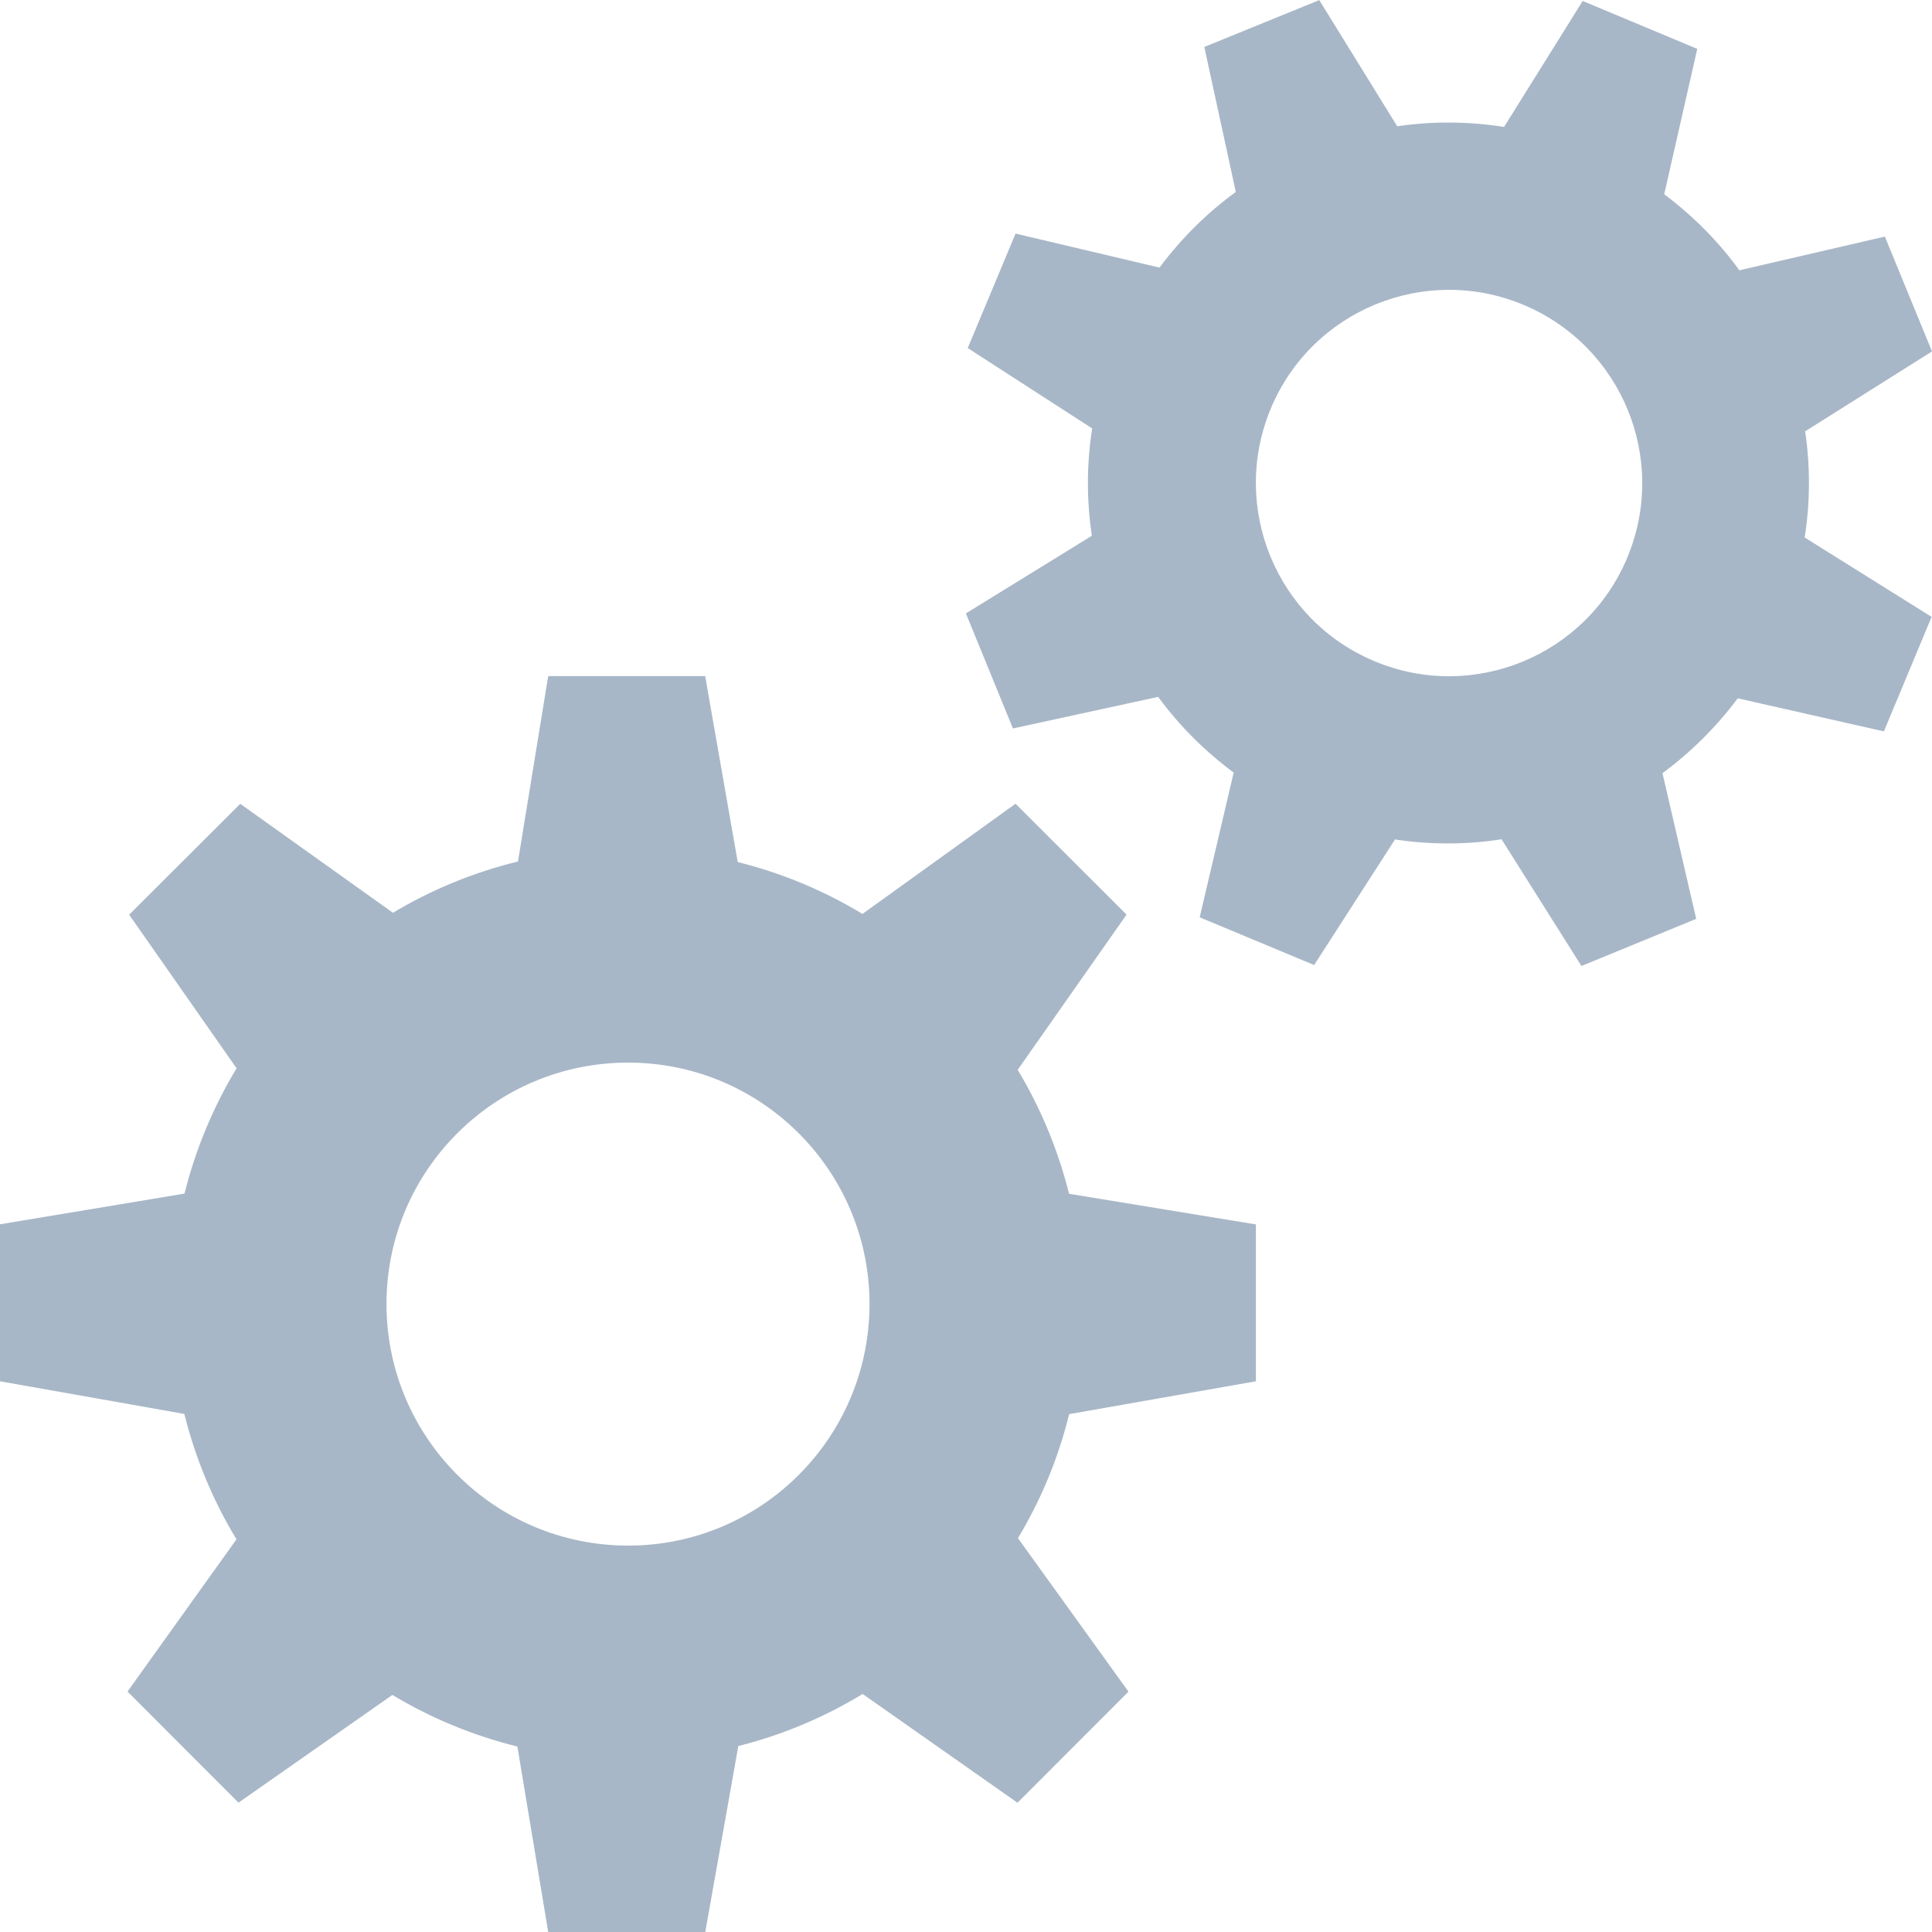
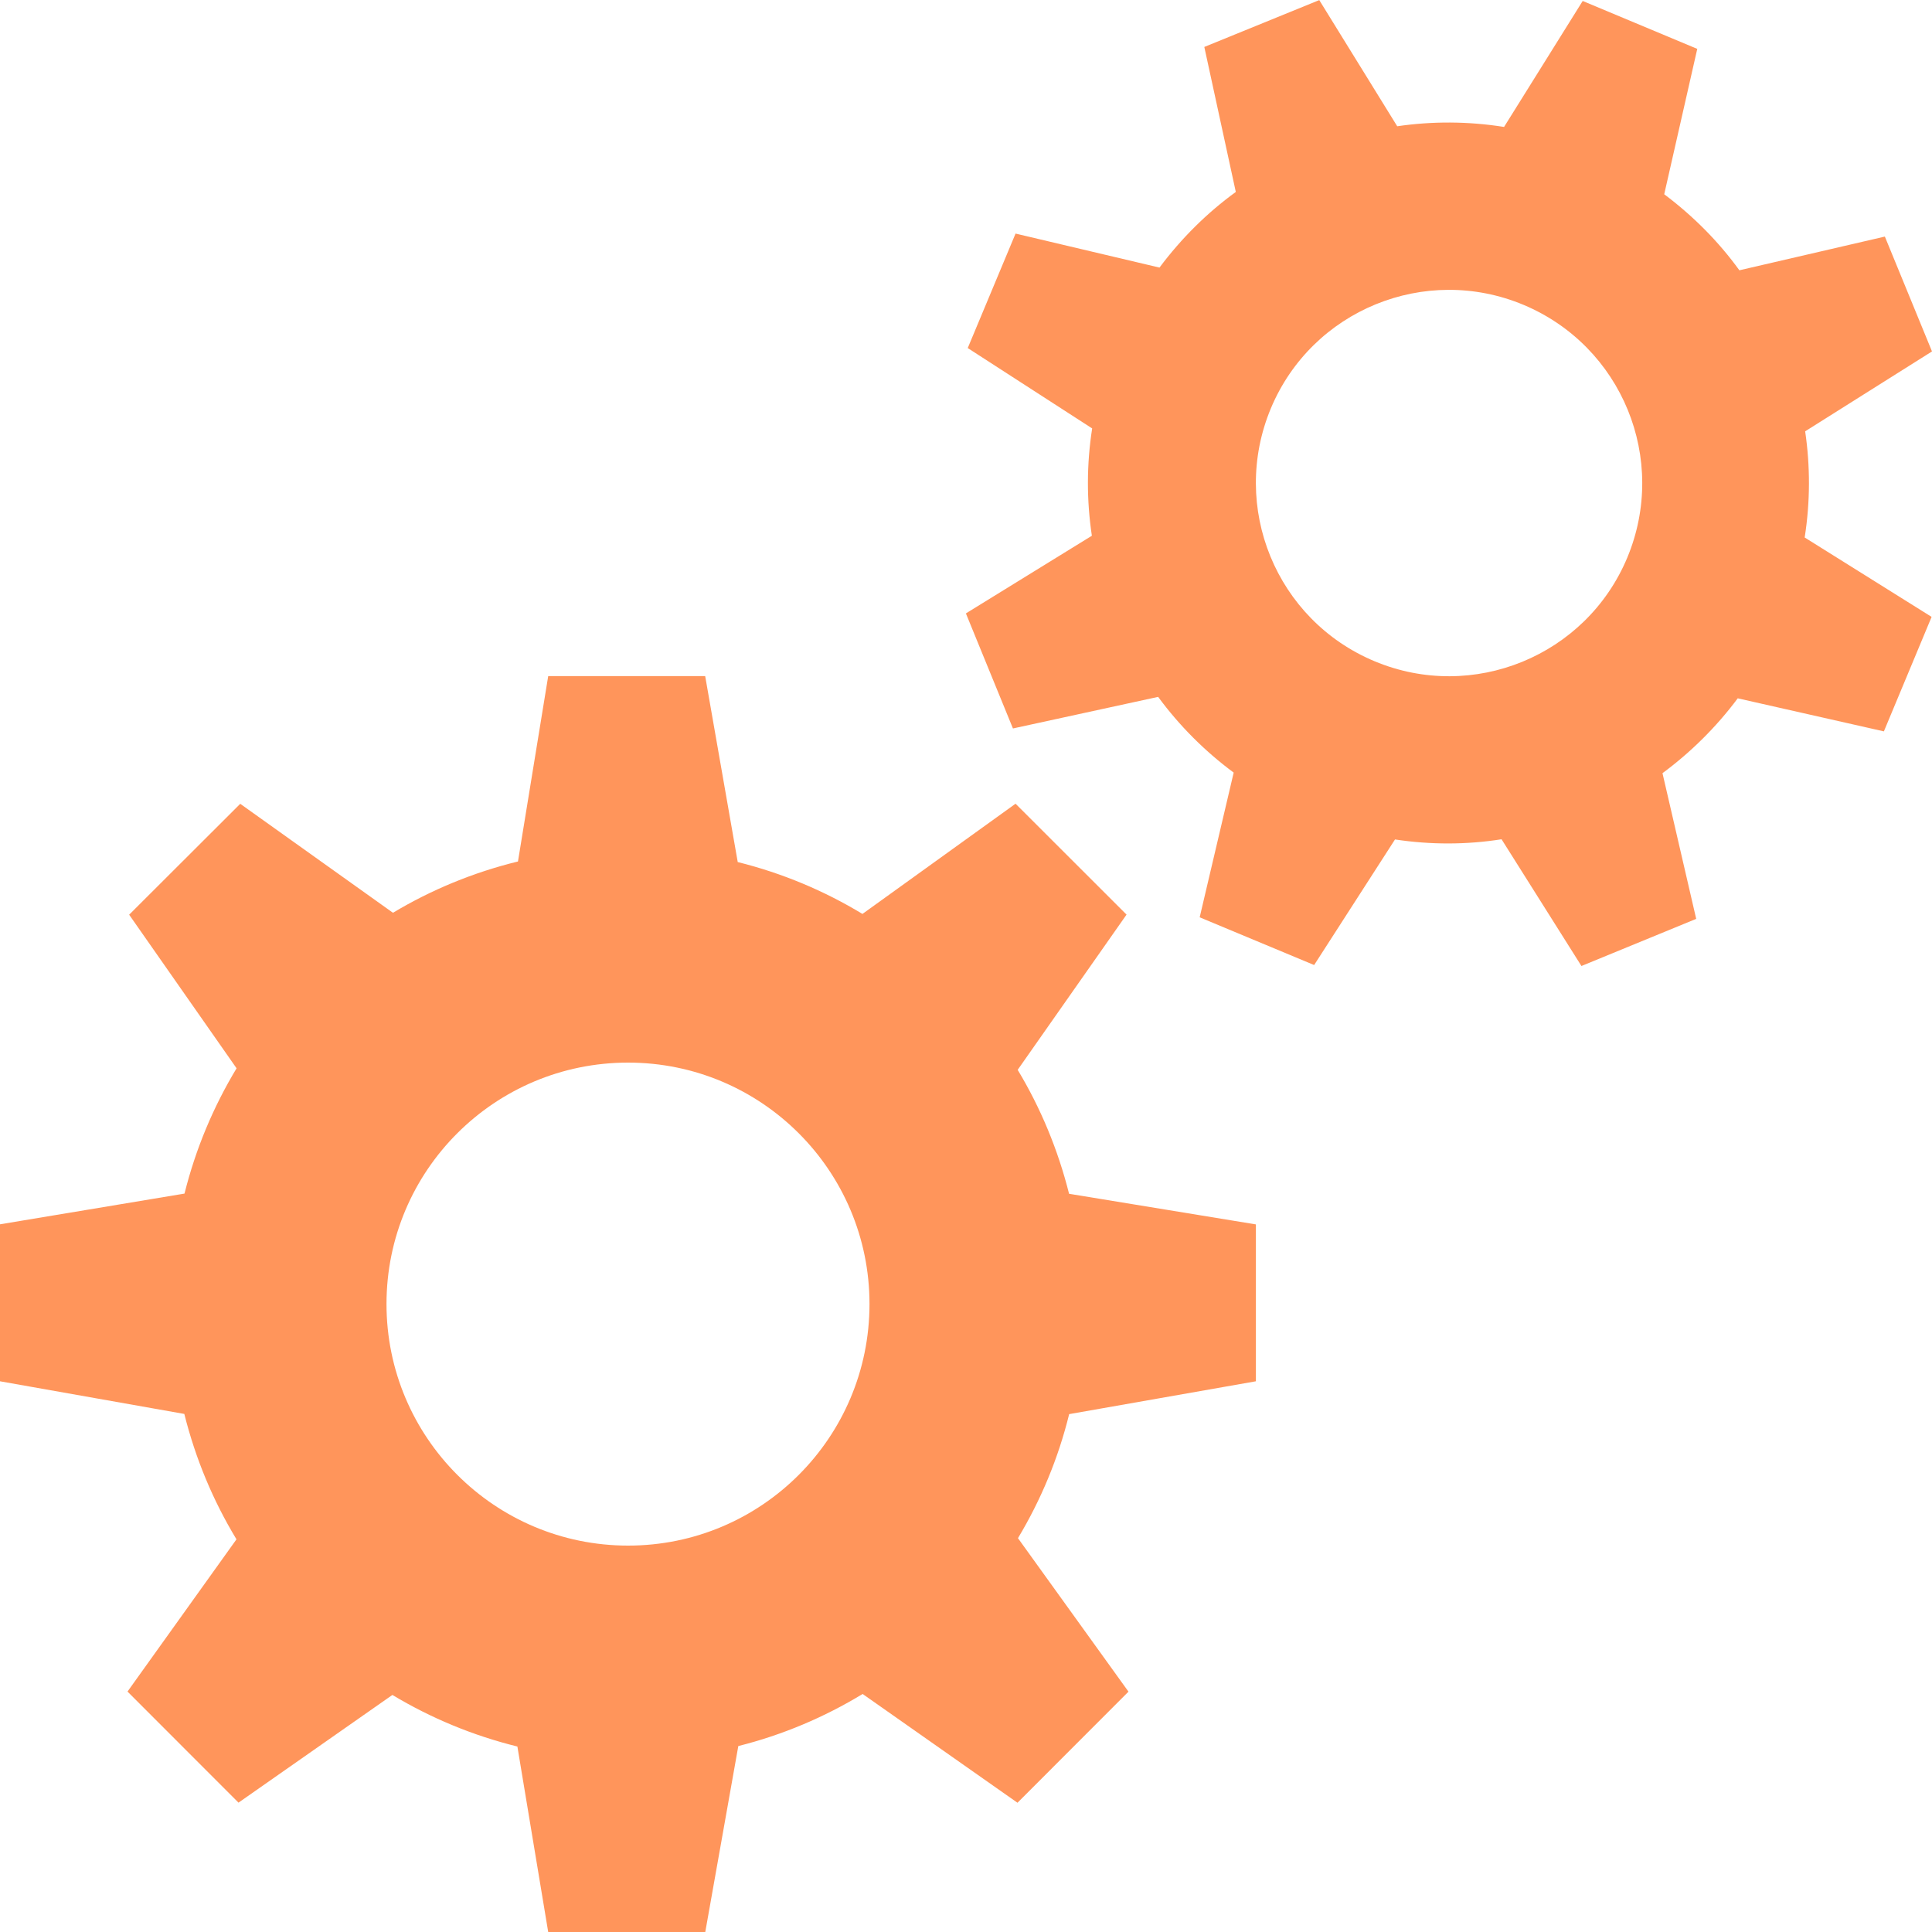
<svg xmlns="http://www.w3.org/2000/svg" height="20" viewBox="0 0 20 20" width="20">
-   <path d="m1344.502 483.571.494-1.185-1.314-.822c.058-.37.058-.737.005-1.099l1.313-.827-.488-1.189-1.506.349c-.215-.297-.476-.56-.778-.787l.342-1.505-1.186-.496-.814 1.304c-.372-.059-.744-.06-1.106-.007l-.807-1.306-1.19.485.326 1.501c-.297.216-.563.479-.79.783l-1.49-.352-.495 1.185 1.288.832c-.058.372-.058.745-.003 1.111l-1.304.804.487 1.191 1.503-.327c.218.296.479.559.782.784l-.352 1.498 1.185.494.837-1.3c.37.056.743.055 1.103-.002l.827 1.312 1.188-.488-.349-1.508c.292-.216.556-.476.779-.775l1.512.342zm-5.273-.726c-1.018-.426-1.499-1.596-1.073-2.618.426-1.018 1.598-1.497 2.616-1.071 1.019.428 1.499 1.597 1.073 2.618-.426 1.017-1.598 1.497-2.616 1.071zm-1.228 7.455v-1.625l-1.934-.317c-.115-.457-.294-.888-.532-1.283l1.127-1.607-1.149-1.148-1.585 1.141c-.396-.24-.829-.422-1.291-.537l-.337-1.925h-1.625l-.313 1.919c-.462.113-.897.293-1.294.531l-1.581-1.128-1.15 1.148 1.112 1.59c-.24.398-.423.832-.539 1.297l-1.91.318v1.625l1.908.338c.116.464.298.899.54 1.298l-1.128 1.576 1.149 1.15 1.593-1.115c.398.239.832.42 1.294.534l.319 1.92h1.626l.342-1.925c.459-.115.892-.299 1.287-.539l1.603 1.126 1.149-1.15-1.144-1.589c.237-.395.417-.825.53-1.284l1.933-.34zm-6.499 1.7c-1.381 0-2.501-1.12-2.501-2.501s1.12-2.499 2.501-2.499c1.381 0 2.499 1.12 2.499 2.499 0 1.381-1.118 2.501-2.499 2.501z" fill="#a8b7c7" transform="translate(-1325 -476)" />
+   <path d="m1300.502 487.571.494-1.185-1.314-.822c.058-.37.058-.737.005-1.099l1.313-.827-.488-1.189-1.506.349c-.215-.297-.476-.56-.778-.787l.342-1.505-1.186-.496-.814 1.304c-.372-.059-.744-.06-1.106-.007l-.807-1.306-1.19.485.326 1.501c-.297.216-.563.479-.79.783l-1.49-.352-.495 1.185 1.288.832c-.058.372-.058.745-.003 1.111l-1.304.804.487 1.191 1.503-.327c.218.296.479.559.782.784l-.352 1.498 1.185.494.837-1.3c.37.056.743.055 1.103-.002l.827 1.312 1.188-.488-.349-1.508c.292-.216.556-.476.779-.775l1.512.342zm-5.273-.726c-1.018-.426-1.499-1.596-1.073-2.618.426-1.018 1.598-1.497 2.616-1.071 1.019.428 1.499 1.597 1.073 2.618-.426 1.017-1.598 1.497-2.616 1.071zm-1.228 7.455v-1.625l-1.934-.317c-.115-.457-.294-.888-.532-1.283l1.127-1.607-1.149-1.148-1.585 1.141c-.396-.24-.829-.422-1.291-.537l-.337-1.925h-1.625l-.313 1.919c-.462.113-.897.293-1.294.531l-1.581-1.128-1.15 1.148 1.112 1.59c-.24.398-.423.832-.539 1.297l-1.91.318v1.625l1.908.338c.116.464.298.899.54 1.298l-1.128 1.576 1.149 1.15 1.593-1.115c.398.239.832.42 1.294.534l.319 1.92h1.626l.342-1.925c.459-.115.892-.299 1.287-.539l1.603 1.126 1.149-1.15-1.144-1.589c.237-.395.417-.825.53-1.284l1.933-.34zm-6.499 1.7c-1.381 0-2.501-1.12-2.501-2.501s1.12-2.499 2.501-2.499c1.381 0 2.499 1.12 2.499 2.499 0 1.381-1.118 2.501-2.499 2.501z" fill="#ff955b" transform="translate(-1281 -480)" />
</svg>
